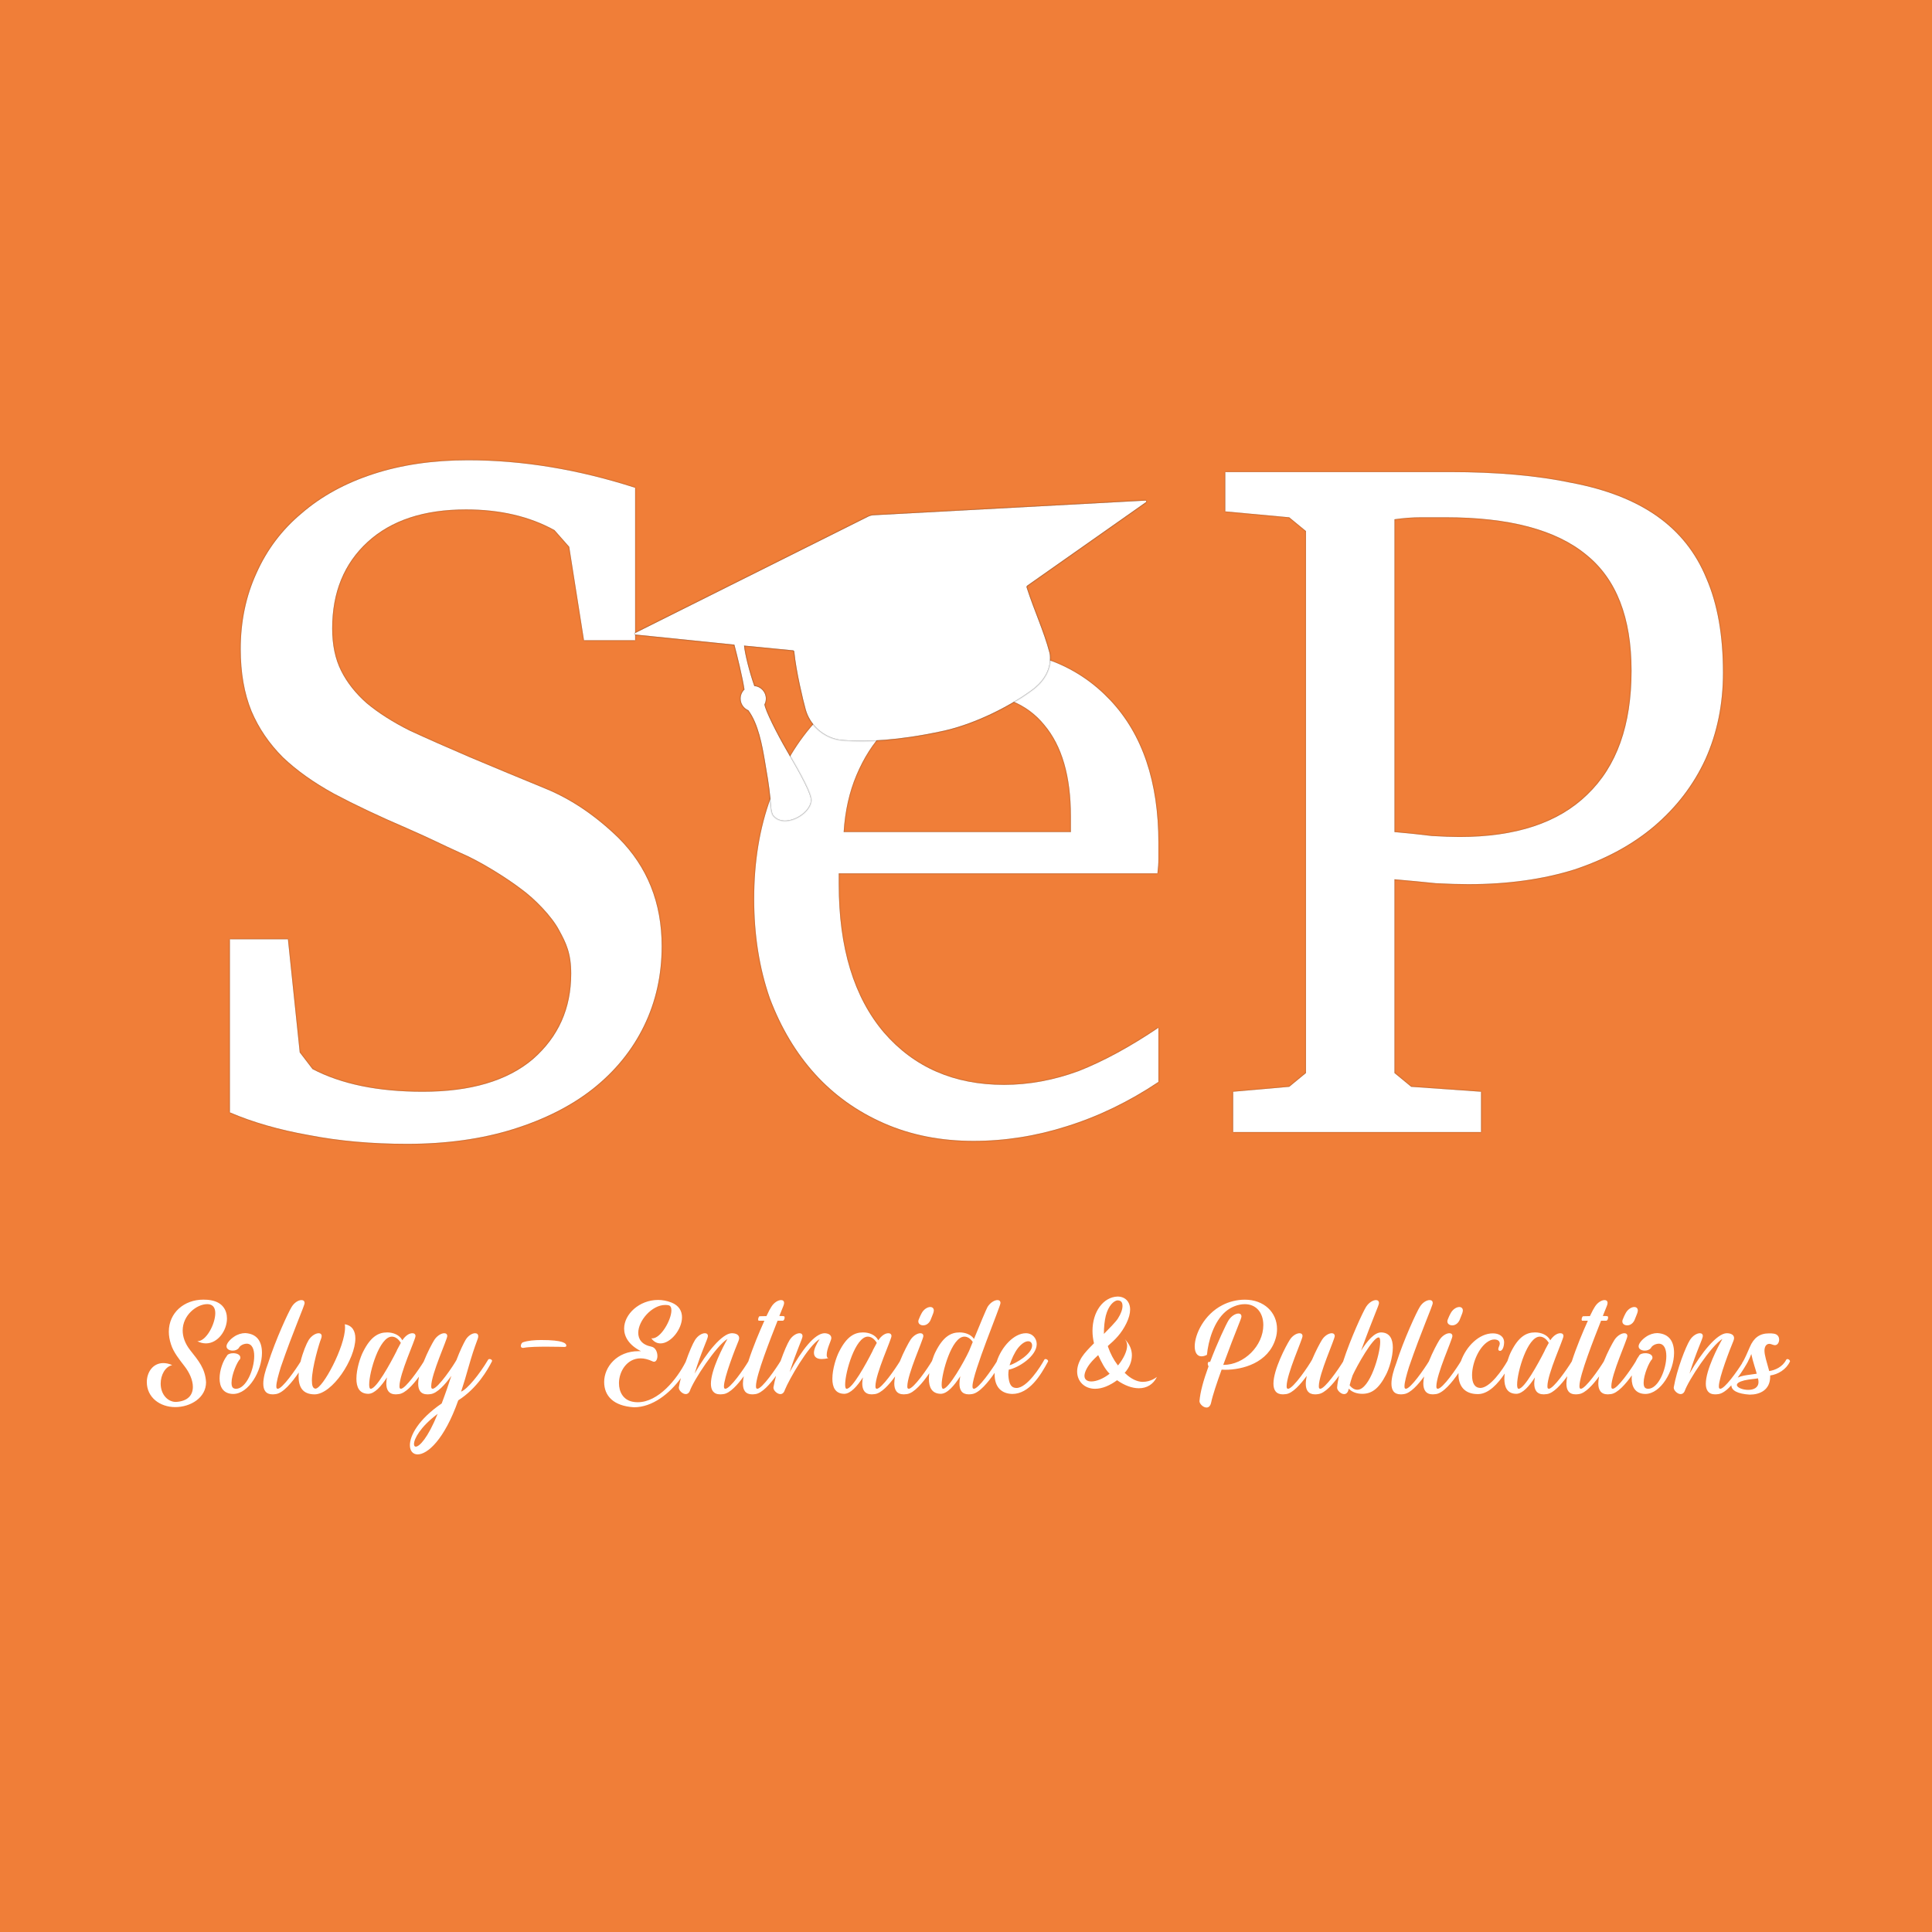
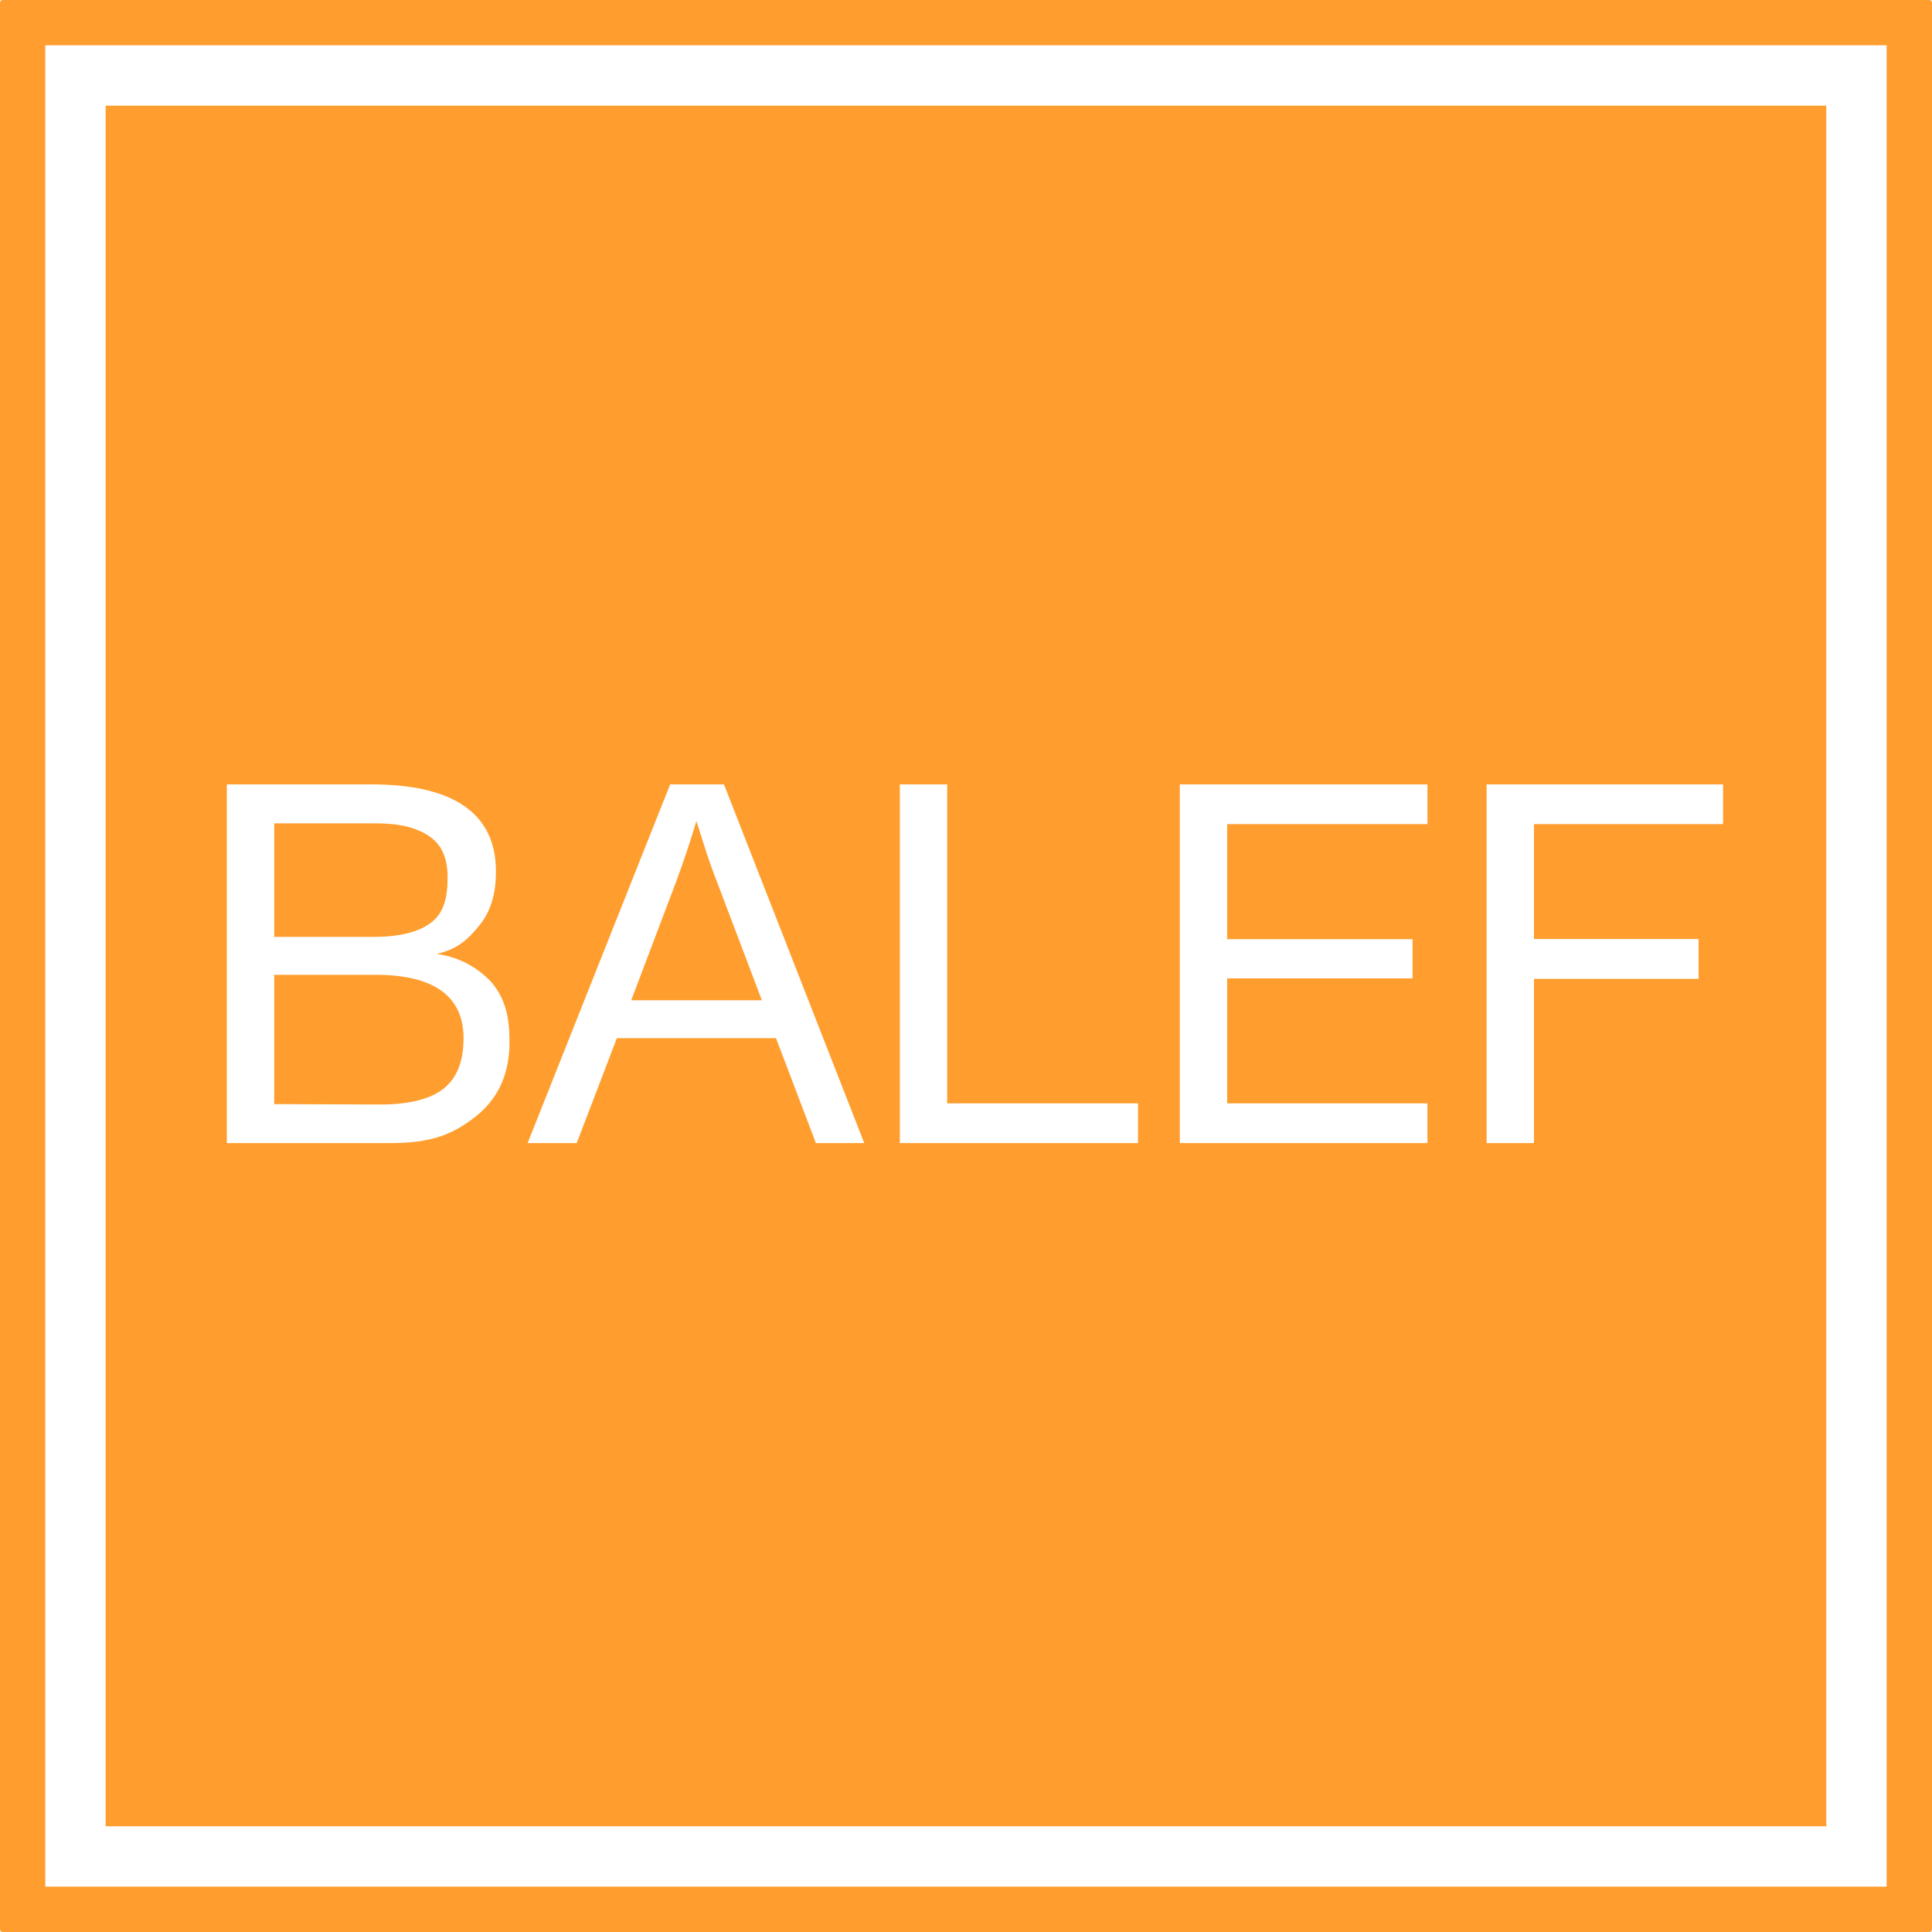
- <svg xmlns="http://www.w3.org/2000/svg" width="1024" height="1024" version="1.1" viewBox="0 0 270.93 270.93">
-   <defs>
-     <filter id="b" x="-.002" y="-.003" width="1.003" height="1.007" color-interpolation-filters="sRGB">
-       <feFlood flood-color="rgb(0,0,0)" flood-opacity=".502" result="flood" />
-       <feComposite in="flood" in2="SourceGraphic" operator="in" result="composite1" />
-       <feGaussianBlur in="composite1" result="blur" stdDeviation="0.5" />
-       <feOffset dx="0" dy="0" result="offset" />
-       <feComposite in="SourceGraphic" in2="offset" result="composite2" />
-     </filter>
-     <filter id="a" x="-.004" y="-.007" width="1.009" height="1.014" color-interpolation-filters="sRGB">
-       <feFlood flood-color="rgb(0,0,0)" flood-opacity=".749" result="flood" />
-       <feComposite in="flood" in2="SourceGraphic" operator="in" result="composite1" />
-       <feGaussianBlur in="composite1" result="blur" stdDeviation="0.5" />
-       <feOffset dx="0" dy="0" result="offset" />
-       <feComposite in="SourceGraphic" in2="offset" result="composite2" />
-     </filter>
-   </defs>
-   <rect width="270.93" height="270.93" fill="#f07e38" />
-   <g fill="#fff">
-     <g transform="matrix(.26458 0 0 .26458 2.2611 -20.874)" filter="url(#b)" aria-label="SeP">
-       <path d="m113.3 576.73h30.759l6.256 59.953 6.777 8.863c15.292 7.994 34.756 11.991 58.389 11.991 25.372 0 44.835-5.735 58.389-17.204 13.555-11.817 20.332-26.936 20.332-45.356 0-10.774-2.586-16.173-6.409-23.125-3.823-7.299-13.056-16.794-20.354-22.008-7.299-5.561-21.463-14.583-32.237-19.101-10.774-4.866-13.812-6.668-28.062-12.924-14.597-6.256-27.457-12.338-38.579-18.247-10.774-5.908-19.811-12.338-27.109-19.289-7.299-7.299-12.86-15.466-16.683-24.503-3.823-9.384-5.735-20.332-5.735-32.844 0-14.597 2.78-27.978 8.341-40.143 5.561-12.512 13.555-23.112 23.981-31.801 10.427-9.036 23.112-15.988 38.057-20.853s31.628-7.299 50.048-7.299c28.847 0 58.389 4.866 88.627 14.597v80.807h-27.109l-7.82-49.527-7.82-8.863c-13.207-7.299-28.847-10.948-46.92-10.948-22.244 0-39.621 5.735-52.133 17.204s-18.768 26.762-18.768 45.877c0 8.689 1.564 16.161 4.692 22.417s7.646 11.991 13.555 17.204c6.256 5.213 13.902 10.079 22.939 14.597 9.036 4.171 19.637 8.863 31.801 14.076 13.207 5.561 26.588 11.122 40.143 16.683 13.555 5.561 26.414 14.25 38.579 26.067 15.292 15.292 22.939 34.408 22.939 57.347 0 15.292-3.128 29.368-9.384 42.228s-15.292 23.981-27.109 33.365c-11.469 9.036-25.545 16.161-42.228 21.375-16.683 5.213-35.451 7.82-56.304 7.82-18.768 0-36.146-1.564-52.133-4.692-15.64-2.78-29.542-6.777-41.707-11.991z" />
-       <path d="m605.44 652.32q-23.46 15.64-48.484 23.46-24.503 7.82-49.527 7.82-26.067 0-47.441-9.384-21.375-9.384-36.493-26.067-15.119-16.683-23.981-40.143-8.341-23.981-8.341-52.655 0-29.716 8.863-53.697 8.863-24.503 25.024-41.707 16.161-17.725 38.057-27.109 22.417-9.905 48.484-9.905 42.749 0 68.295 27.109 25.545 27.109 25.545 75.593 0 4.171 0 8.341 0 3.649-0.521 7.82h-168.91v5.735q0 50.569 23.981 78.721 23.981 27.631 63.603 27.631 19.811 0 39.621-7.299 19.811-7.82 42.228-22.939zm-46.399-140.76q0-31.801-14.076-48.484-13.555-16.683-40.143-16.683-12.512 0-23.981 5.213t-20.853 15.119q-8.863 9.384-14.597 22.939-5.735 13.555-6.777 30.237h120.43z" />
-       <path d="m645.06 657.53 29.716-2.607 8.863-7.299v-287.25l-8.863-7.299-33.887-3.128v-20.853h118.86q37.536 0 64.645 5.735 27.631 5.213 45.356 17.725 17.725 12.512 26.067 32.844 8.863 20.332 8.863 50.048 0 25.024-9.384 45.877-9.384 20.332-27.109 35.451-17.204 14.597-42.228 22.939-25.024 7.82-56.304 7.82-7.299 0-17.204-0.521-9.905-1.043-21.896-2.085v102.7l8.863 7.299 37.015 2.607v21.375h-131.38zm85.499-137.63q11.469 1.043 19.811 2.085 8.863 0.521 14.597 0.521 44.835 0 67.773-22.417 23.46-22.417 23.46-65.688 0-42.228-23.981-61.517-23.981-19.811-74.551-19.811-6.256 0-13.033 0-6.777 0-14.076 1.043z" />
-     </g>
-     <g aria-label="Solvay - Entraide et Publications">
-       <path transform="scale(.26458)" d="m592.29 687.2c-7.56 0.288-13.248 8.063-13.248 18.215 0 2.16 0.289 4.393 0.793 6.553-2.592 2.592-4.968 5.04-6.408 7.271-1.656 2.592-2.519 5.257-2.519 7.705 0 5.256 3.96 9.143 9.504 9.143 3.888 0 7.92-1.799 11.664-4.535 3.888 2.736 7.92 4.248 11.52 4.248 4.248 0 7.632-2.017 9.576-5.977l-0.145 0.072s-2.952 2.519-7.344 2.519c-2.952 0-6.407-1.655-9.287-4.535-0.072 0-0.217-0.073-0.289-0.217 2.592-3.024 3.744-5.903 3.816-9.287 0-3.024-1.152-5.832-3.6-8.424v0.07c0.72 0.864 1.08 1.944 1.08 3.168 0 2.952-1.945 6.912-4.537 10.152-0.072 0-0.287 0.289-0.359 0.361l-0.145-0.217c-2.16-2.808-3.815-6.048-5.039-9.504l-0.145-0.576c3.816-3.312 7.127-6.48 9.863-12.096 1.296-2.664 1.945-5.111 1.945-7.199 0-4.176-2.593-6.912-6.697-6.912zm-484.52 1.639c-10.152 0-18.289 6.912-18.289 16.992 0 2.088 0.36 4.319 1.152 6.695 1.296 4.176 4.465 8.065 7.057 11.449 2.736 3.456 4.535 7.56 4.535 11.088 0 4.248-2.52 7.632-9 7.992-4.248 0-8.065-3.889-8.065-9.721 0-4.536 2.377-8.999 6.121-9.791-1.728-0.792-3.312-1.08-4.752-1.08-5.472 0-8.713 4.824-8.713 10.08 0 8.064 6.913 13.248 15.049 13.248 8.064 0 16.344-4.898 16.344-13.178-0.432-7.344-4.104-11.52-8.352-16.92-2.88-3.672-4.033-7.272-4.033-10.512 0-8.136 7.417-13.967 13.033-13.967 2.664 0 4.248 1.584 4.248 4.752 0 5.832-4.823 14.904-9.359 14.904h-0.217c1.584 0.792 3.167 1.15 4.607 1.15 6.408 0 11.16-6.912 11.16-13.176 0-4.464-2.376-8.568-8.352-9.648-1.44-0.288-2.808-0.359-4.176-0.359zm552.02 0.016c-4.176 0-8.423 1.081-11.879 2.881-9.72 4.968-14.688 15.481-14.688 21.889 0 3.096 1.224 5.256 3.6 5.256 0.792 0 1.799-0.217 2.879-0.793 0.72-7.416 3.602-17.567 9.938-22.967 2.808-2.376 6.55-3.889 10.15-3.889 5.976 0 9.793 4.464 9.793 11.088 0 10.944-10.152 21.096-21.096 21.096h-0.145c7.128-19.44 9.648-24.407 9.648-25.631 0-1.08-0.648-1.584-1.584-1.584-1.512 0-3.744 1.224-5.256 3.6-1.296 2.088-5.905 11.808-9.793 22.104l-0.432-0.145c-0.504 0-0.793 0.504-0.793 1.08 0 0.432 0.146 0.937 0.434 1.297-2.808 7.704-4.392 13.608-4.824 18.504 0 1.368 1.944 3.383 3.744 3.383 1.008 0 2.015-0.648 2.447-2.664 0.792-3.816 3.025-10.44 5.545-17.424l1.871 0.072c9.216 0 22.967-3.599 26.783-16.631 0.504-1.656 0.721-3.385 0.721-4.969 0-8.856-6.912-15.553-17.064-15.553zm-311.06 0.145c-9.792 0-17.928 7.487-17.928 15.191 0 4.32 2.592 8.785 8.928 11.953h-1.297c-11.52 0-18.215 8.424-18.215 16.344 0 7.344 4.896 12.745 15.84 13.393 9.716 0 18.829-7.208 24.805-15.453-0.413 1.656-0.789 3.301-1.062 4.869v0.287c0 1.368 1.944 3.312 3.672 3.312 0.792 0 1.584-0.432 2.088-1.512 1.944-5.76 14.184-24.265 20.016-27.721-2.304 4.032-8.783 16.416-8.783 23.76 0 3.24 1.295 5.617 4.967 5.617 0.504 0 1.081-0.072 1.728-0.145 3.395-0.43 7.501-4.988 10.74-9.482-0.291 1.41-0.463 2.747-0.463 3.938 0 3.384 1.297 5.689 4.969 5.689 0.504 0 1.08-0.072 1.656-0.145 3.447-0.436 7.654-5.128 10.936-9.688-0.548 2.07-1.039 4.135-1.379 6.088v0.287c0 1.368 1.946 3.312 3.674 3.312 0.936 0 1.871-0.576 2.375-2.232 2.16-5.4 12.456-23.472 18.432-26.928-2.088 3.24-3.023 5.615-3.023 7.271 0 2.304 1.655 3.312 4.104 3.312 1.08 0 2.233-0.144 3.529-0.504-0.648-0.144-0.865-0.72-0.865-1.656 0-3.384 2.449-7.632 2.449-8.928 0-1.728-1.656-2.592-3.744-2.592-5.112 0.288-11.809 8.64-18.361 20.664 3.744-11.664 6.84-17.712 6.84-19.08 0-1.08-0.648-1.584-1.584-1.584-1.512 0-3.744 1.224-5.256 3.6-1.181 1.867-3.042 6.132-4.783 11.123-2.156 3.603-9.759 14.725-12.334 14.725-0.504-0.144-0.721-0.215-0.721-1.44 0-5.76 7.777-25.273 11.449-34.633h2.734c0.576 0 1.01-0.936 1.01-1.656 0-0.288-0.073-0.575-0.289-0.719-0.216-0.072-1.151-0.145-2.519-0.145l2.088-5.184c0.288-0.72 0.432-1.224 0.432-1.728 0-1.008-0.648-1.512-1.584-1.512-1.512 0-3.744 1.224-5.184 3.6-0.504 0.72-1.44 2.449-2.592 4.896l-3.6 0.072c-0.432 0.072-0.793 1.081-0.793 1.728 0 0.36 0.143 0.646 0.359 0.646h2.953c-2.622 5.797-6.093 14.036-8.533 21.621-2.31 3.874-9.609 14.451-12.186 14.451-0.504-0.144-0.719-0.215-0.719-1.295 0-4.608 5.975-19.945 7.703-24.049 0.216-0.576 0.359-1.08 0.359-1.512 0-1.8-1.727-2.592-3.959-2.592-5.04 0.144-13.176 10.007-19.656 21.383 3.672-11.952 7.057-18.431 7.057-19.871 0-1.008-0.648-1.512-1.584-1.512-1.512 0-3.744 1.224-5.256 3.6-1.216 1.922-3.153 6.392-4.938 11.576-4.684 9.248-14.491 21.4-25.43 21.4-0.936 0-1.873-0.073-2.809-0.289-4.896-1.008-7.127-5.183-7.127-9.791 0-6.264 4.247-13.176 11.447-13.176 1.944 0 4.032 0.504 6.336 1.584 0.288 0.144 0.577 0.215 0.793 0.215 1.152 0 1.799-1.439 1.799-3.023 0-2.088-1.008-4.537-3.168-4.969-5.04-1.008-6.982-3.888-6.982-7.344 0-6.48 7.272-14.76 14.256-14.76 0.576 0 1.151 5.3e-4 1.727 0.145 1.152 0.216 1.584 1.296 1.584 2.736 0 4.968-5.542 14.832-10.15 14.832l-0.504-0.072c1.368 1.944 3.095 2.736 4.894 2.736 5.4 0 11.377-7.488 11.377-13.824 0-3.312-1.585-6.264-5.617-7.848-2.376-0.936-4.823-1.369-7.127-1.369zm-188.95 0.072c-1.512 0-3.745 1.224-5.186 3.6-1.656 2.592-8.495 17.281-12.527 29.953-1.44 3.744-2.519 7.703-2.519 10.727 0 3.384 1.297 5.689 4.969 5.689 0.504 0 1.078-0.072 1.654-0.145 3.948-0.494 8.774-6.41 12.16-11.443-0.048 0.632-0.082 1.257-0.082 1.867 0 5.832 2.088 9.649 8.424 9.721 9.432 0 21.672-18.72 21.672-29.664 0-3.96-1.655-6.84-5.615-7.488 0.144 0.576 0.145 1.151 0.145 1.799 0 10.008-11.809 32.328-15.697 32.328-1.368-0.144-1.871-1.654-1.871-4.318 0-6.984 4.032-20.16 4.752-21.816 0.288-0.72 0.432-1.296 0.432-1.728 0-1.008-0.648-1.512-1.584-1.512-1.512 0-3.744 1.223-5.256 3.527-1.196 1.913-3.168 6.567-4.369 11.582-2.445 3.974-9.618 14.338-12.102 14.338-0.504-0.144-0.719-0.215-0.719-1.367 0-2.016 1.079-5.976 2.375-10.152 6.624-19.296 12.602-32.472 12.602-33.912 0-1.08-0.648-1.584-1.656-1.584zm368.91 0c-1.512 0-3.744 1.224-5.256 3.6-0.648 1.152-4.103 9.36-7.199 16.992-1.584-2.376-4.681-3.455-7.633-3.455-4.68 0-8.712 2.302-12.672 10.15-0.623 1.186-1.337 2.974-1.969 5.012-2.103 3.611-9.701 14.717-12.342 14.717-0.504-0.144-0.719-0.215-0.719-1.295 0-6.408 8.496-24.841 8.496-26.641 0-1.008-0.648-1.512-1.584-1.512-1.512 0-3.744 1.223-5.256 3.527-1.154 1.83-3.647 6.434-5.648 11.436-2.341 3.843-9.671 14.484-12.189 14.484-0.504-0.144-0.721-0.215-0.721-1.367 0-6.552 8.496-24.768 8.496-26.568 0-1.008-0.648-1.512-1.656-1.512-1.728 0-3.672 1.296-5.328 3.744-1.44-2.808-4.752-4.176-8.065-4.176-4.68 0-8.712 2.302-12.672 10.15-1.512 2.88-3.6 9.216-3.6 14.4 0 4.464 1.512 7.92 6.264 7.992 3.384 0 6.913-4.031 9.938-8.711-0.216 1.152-0.361 2.232-0.361 3.24 0 3.384 1.369 5.76 5.041 5.76l1.656-0.145c3.405-0.426 7.481-4.902 10.713-9.354-0.268 1.327-0.436 2.596-0.436 3.738 0 3.384 1.367 5.76 5.039 5.76l1.656-0.145c3.795-0.48 8.488-6.103 11.854-11.045-0.121 0.988-0.207 1.968-0.207 2.908 0 4.464 1.512 7.92 6.264 7.992 3.528 0 7.201-4.391 10.369-9.287-0.288 1.368-0.434 2.735-0.434 3.887 0 3.384 1.297 5.689 4.969 5.689 0.504 0 1.08-0.072 1.656-0.145 3.86-0.489 8.645-6.293 12.043-11.293-9e-3 0.236-0.037 0.474-0.037 0.709 0 7.128 3.815 10.368 9.359 10.512 9.072 0 15.12-10.009 18.936-17.137l0.072-0.287c0-0.504-0.719-1.08-1.367-1.08-0.216 0-0.504 0.071-0.648 0.359-2.016 3.744-9.144 14.977-14.76 14.977-2.664 0-4.032-1.8-4.32-6.984 0-0.864 0.073-1.728 0.217-2.664v-0.072c4.968-0.864 14.832-7.055 14.832-13.535 0-2.88-2.088-5.76-5.76-5.76-6.192 0-12.904 7.084-15.469 15.129-2.458 3.99-9.611 14.318-12.09 14.318-0.504-0.144-0.721-0.215-0.721-1.367 0-6.984 14.832-42.264 14.832-44.064 0-1.08-0.648-1.584-1.584-1.584zm200.61 0c-1.512 0-3.744 1.224-5.256 3.6-1.583 2.503-8.153 16.557-12.18 29.018-2.403 3.921-9.639 14.398-12.137 14.398-0.504-0.144-0.721-0.215-0.721-1.367 0-6.48 8.424-24.768 8.424-26.568 0-1.008-0.648-1.512-1.584-1.512-1.512 0-3.744 1.223-5.184 3.527-1.08 1.728-3.312 5.904-5.256 10.512-1.512 2.808-9.936 15.408-12.744 15.408-0.504-0.144-0.721-0.215-0.721-1.367 0-6.48 8.424-24.768 8.424-26.568 0-1.008-0.648-1.512-1.584-1.512-1.512 0-3.744 1.223-5.184 3.527-2.088 3.312-8.641 15.768-8.641 23.184 0 3.384 1.369 5.689 5.041 5.689l1.656-0.145c3.456-0.432 7.631-5.112 10.943-9.648-0.288 1.512-0.504 2.88-0.504 4.176 0 3.312 1.297 5.617 4.969 5.617 0.504 0 1.078-0.072 1.654-0.145 3.523-0.44 7.768-5.217 11.049-9.816-0.537 2.28-0.924 4.403-1.059 6.217v0.287c0 1.296 1.944 3.312 3.672 3.312 1.08 0 2.017-0.648 2.449-2.664 0-0.072 2.6e-4 -0.145 0.072-0.217 1.656 1.872 4.391 2.736 7.127 2.736 4.752 0 8.64-2.376 12.6-10.152 1.512-2.88 3.602-9.142 3.602-14.398 0-4.32-1.513-7.92-6.193-7.992-3.6 0-7.416 4.535-10.656 9.719 6.696-18.432 9.504-24.047 9.504-25.271 0-1.08-0.648-1.584-1.584-1.584zm28.422 0c-1.512 0-3.744 1.224-5.184 3.6-1.656 2.592-8.495 17.281-12.527 29.953-1.44 3.744-2.519 7.703-2.519 10.727 0 3.384 1.295 5.689 4.967 5.689 0.504 0 1.08-0.072 1.656-0.145 3.405-0.426 7.481-4.9 10.713-9.352-0.267 1.326-0.436 2.595-0.436 3.736 0 3.384 1.369 5.76 5.041 5.76l1.656-0.145c3.835-0.485 8.583-6.219 11.955-11.197-0.013 0.277-0.021 0.555-0.021 0.83 0 5.76 2.953 10.367 10.225 10.367h0.287c5.482-0.102 10.42-5.534 13.996-10.9-0.111 0.939-0.189 1.87-0.189 2.764 0 4.464 1.512 7.92 6.264 7.992 3.384 0 6.912-4.031 9.936-8.711-0.216 1.152-0.359 2.232-0.359 3.24 0 3.384 1.367 5.76 5.039 5.76l1.656-0.145c3.44-0.43 7.567-4.995 10.814-9.492-0.292 1.414-0.465 2.754-0.465 3.947 0 3.384 1.297 5.689 4.969 5.689 0.504 0 1.08-0.072 1.656-0.145 3.372-0.427 7.471-4.928 10.721-9.393-0.273 1.341-0.443 2.624-0.443 3.777 0 3.384 1.369 5.76 5.041 5.76l1.656-0.145c3.501-0.443 7.789-5.278 11.076-9.904-0.051 0.545-0.078 1.089-0.078 1.625 0 4.392 1.871 8.135 7.199 8.207 8.28 0 15.264-12.312 15.264-21.744 0-6.048-2.591-10.152-8.855-10.512-1.944 0-4.105 0.647-5.977 1.943-2.16 1.44-3.959 3.601-3.959 5.041 0 1.512 1.583 2.303 3.311 2.303 1.224 0 2.52-0.431 3.24-1.44 0.576-1.224 2.448-2.232 4.248-2.232 2.736 0.072 3.889 2.881 3.889 6.553 0 7.056-4.248 17.352-9.648 17.352-1.728-0.072-2.375-0.936-2.375-3.24 0-4.176 2.951-11.087 4.535-12.527l0.145-0.721c0-1.656-1.944-2.375-3.816-2.375-1.512 0-3.025 0.504-3.385 1.512-0.627 0.806-1.224 1.852-1.762 3.019-2.395 3.979-9.568 14.332-12.115 14.332-0.504-0.144-0.721-0.215-0.721-1.295 0-6.408 8.496-24.841 8.496-26.641 0-1.008-0.648-1.512-1.584-1.512-1.512 0-3.744 1.223-5.256 3.527-1.154 1.831-3.648 6.437-5.65 11.441-2.345 3.848-9.671 14.479-12.188 14.479-0.504-0.144-0.721-0.215-0.721-1.44 0-5.76 7.777-25.273 11.449-34.633h2.736c0.576 0 1.008-0.936 1.008-1.656 0-0.288-0.073-0.575-0.289-0.719-0.216-0.072-1.151-0.145-2.519-0.145l2.088-5.184c0.288-0.72 0.432-1.224 0.432-1.728 0-1.008-0.648-1.512-1.584-1.512-1.512 0-3.744 1.224-5.184 3.6-0.504 0.72-1.44 2.449-2.592 4.896l-3.6 0.072c-0.432 0.072-0.793 1.081-0.793 1.728 0 0.36 0.143 0.646 0.359 0.646h2.953c-2.616 5.783-6.076 13.995-8.516 21.564-2.325 3.822-9.68 14.508-12.203 14.508-0.504-0.144-0.719-0.215-0.719-1.367 0-6.552 8.496-24.768 8.496-26.568 0-1.008-0.648-1.512-1.656-1.512-1.728 0-3.672 1.296-5.328 3.744-1.44-2.808-4.752-4.176-8.064-4.176-4.68 0-8.712 2.302-12.672 10.15-0.625 1.19-1.341 2.985-1.975 5.029-2.611 4.596-9.212 14.268-14.424 14.268-3.024-0.144-4.32-2.664-4.32-6.768 0-6.624 3.889-16.056 9.865-18.576 0.576-0.216 1.295-0.359 1.943-0.359 1.44 0 2.881 0.574 2.881 2.231 0 0.864-0.793 2.089-0.793 2.881 0 0.648 0.432 0.936 0.936 0.936 1.584 0 2.16-3.095 2.16-4.463 0-3.24-2.663-4.824-5.975-4.824-7.266 0-14.13 6.882-16.908 14.715-2.15 3.671-9.68 14.66-12.307 14.66-0.504-0.144-0.721-0.215-0.721-1.295 0-6.408 8.496-24.841 8.496-26.641 0-1.008-0.648-1.512-1.584-1.512-1.512 0-3.744 1.223-5.256 3.527-1.154 1.831-3.648 6.437-5.65 11.441-2.345 3.848-9.671 14.479-12.188 14.479-0.504-0.144-0.719-0.215-0.719-1.367 0-2.016 1.079-5.976 2.375-10.152 6.624-19.296 12.6-32.472 12.6-33.912 0-1.08-0.648-1.584-1.656-1.584zm-165.58 0.145c1.8 0 2.807 0.719 2.807 2.951 0 1.8-0.791 4.105-2.447 6.697-1.008 1.656-5.112 5.831-7.416 8.135v-0.072c0-3.528 0.36-6.912 1.008-9.576 1.44-5.472 4.177-7.775 6.049-8.135zm-99.072 3.527c-1.512 0-3.6 1.224-4.752 3.6-0.36 0.648-0.865 1.729-1.369 3.025-0.144 0.36-0.215 0.648-0.215 1.008 0 1.296 1.152 2.088 2.592 2.088 1.368 0 2.88-0.792 3.816-2.664 0.432-0.936 1.296-3.312 1.512-3.816 0.144-0.504 0.287-1.007 0.287-1.367 0-1.224-0.791-1.873-1.871-1.873zm280.4 0c-1.512 0-3.6 1.224-4.752 3.6-0.36 0.648-0.863 1.729-1.367 3.025-0.144 0.36-0.217 0.648-0.217 1.008 0 1.296 1.154 2.088 2.594 2.088 1.368 0 2.878-0.792 3.814-2.664 0.432-0.936 1.296-3.312 1.512-3.816 0.144-0.504 0.289-1.007 0.289-1.367 0-1.224-0.793-1.873-1.873-1.873zm92.736 0c-1.512 0-3.6 1.224-4.752 3.6-0.36 0.648-0.863 1.729-1.367 3.025-0.144 0.36-0.217 0.648-0.217 1.008 0 1.296 1.152 2.088 2.592 2.088 1.368 0 2.88-0.792 3.816-2.664 0.432-0.936 1.296-3.312 1.512-3.816 0.144-0.504 0.289-1.007 0.289-1.367 0-1.224-0.793-1.873-1.873-1.873zm-661.03 13.465c-4.68 0-8.712 2.302-12.672 10.15-1.512 2.88-3.6 9.216-3.6 14.4 0 4.464 1.512 7.92 6.264 7.992 3.384 0 6.913-4.031 9.938-8.711-0.216 1.152-0.361 2.232-0.361 3.24 0 3.384 1.369 5.76 5.041 5.76l1.656-0.145c3.376-0.422 7.412-4.826 10.631-9.24-0.262 1.313-0.426 2.566-0.426 3.695 0 3.384 1.297 5.689 4.969 5.689 0.504 0 1.08-0.072 1.656-0.145 3.456-0.432 7.703-5.112 10.943-9.648-1.44 4.464-3.025 9.145-5.113 14.617-12.312 8.424-16.848 16.992-16.848 22.104 0 3.024 1.585 4.896 4.106 4.896 5.112 0 14.111-7.632 21.527-28.656 10.08-6.408 15.623-16.272 17.855-20.664l0.072-0.289c0-0.504-0.721-0.936-1.297-0.936-0.36 0-0.647 0.071-0.791 0.359-4.68 7.848-11.016 15.624-14.328 16.92 1.44-4.32 2.664-8.567 3.744-12.383 2.088-7.272 3.025-10.08 4.969-15.336 0.288-0.648 0.359-1.152 0.359-1.656 0-1.08-0.72-1.584-1.656-1.584-1.512 0-3.671 1.223-5.039 3.527-1.008 1.728-3.024 5.831-4.752 10.439v0.072c-1.44 2.736-9.936 15.408-12.744 15.408-0.504-0.144-0.721-0.215-0.721-1.367 0-6.408 8.496-24.768 8.496-26.568 0-1.008-0.648-1.512-1.584-1.512-1.512 0-3.744 1.223-5.256 3.527-1.162 1.843-3.665 6.534-5.674 11.598-2.455 3.987-9.612 14.322-12.092 14.322-0.504-0.144-0.721-0.215-0.721-1.367 0-6.552 8.496-24.768 8.496-26.568 0-1.008-0.648-1.512-1.656-1.512-1.728 0-3.672 1.296-5.328 3.744-1.44-2.808-4.753-4.176-8.065-4.176zm-75.186 0.359c-1.944 0-4.103 0.647-5.975 1.943-2.16 1.44-3.961 3.601-3.961 5.041 0 1.512 1.585 2.303 3.312 2.303 1.224 0 2.52-0.431 3.24-1.44 0.576-1.224 2.448-2.232 4.248-2.232 2.736 0.072 3.887 2.881 3.887 6.553 0 7.056-4.247 17.352-9.646 17.352-1.728-0.072-2.377-0.936-2.377-3.24 0-4.176 2.951-11.087 4.535-12.527l0.145-0.721c0-1.656-1.944-2.375-3.816-2.375-1.512 0-3.023 0.504-3.383 1.512-2.016 2.592-3.816 7.489-3.816 11.881 0 4.392 1.871 8.135 7.199 8.207 8.28 0 15.266-12.312 15.266-21.744 0-6.048-2.593-10.152-8.857-10.512zm770.96 0.072c-1.512 0-3.744 1.224-5.256 3.6-2.232 3.528-6.912 15.553-8.568 25.057v0.287c0 1.368 1.944 3.312 3.672 3.312 0.792 0 1.584-0.432 2.088-1.512 1.944-5.76 14.184-24.265 20.016-27.721-2.304 4.032-8.783 16.416-8.783 23.76 0 3.24 1.297 5.617 4.969 5.617 0.504 0 1.079-0.072 1.727-0.145 2.125-0.269 4.532-2.158 6.83-4.635 0.089 2.74 3.254 4.496 9.713 4.922 5.328 0 10.871-2.376 10.871-9.576v-0.574c4.176-0.576 8.497-3.17 10.441-7.346l0.07-0.215c0-0.504-0.719-1.152-1.367-1.152-0.216 0-0.432 0.143-0.648 0.359-1.872 3.816-5.904 5.545-8.855 5.977l-0.145 0.072c-1.368-5.04-2.519-8.425-2.519-10.873 0-0.576 0.073-1.08 0.217-1.584 0.216-0.72 0.791-2.016 2.447-2.016 0.792 0 1.945 0.721 2.881 0.721 1.368 0 2.231-1.441 2.231-2.953 0-1.44-0.791-2.88-2.879-3.168-0.864-0.144-1.657-0.143-2.449-0.143-5.04 0-8.135 2.376-10.223 7.271-1.224 2.736-2.522 6.12-4.106 8.496l0.072 0.039c-2.769 4.416-9.252 13.568-11.645 13.568-0.504-0.144-0.721-0.215-0.721-1.295 0-4.608 5.975-19.945 7.703-24.049 0.216-0.576 0.361-1.08 0.361-1.512 0-1.8-1.729-2.592-3.961-2.592-5.04 0.144-13.176 10.007-19.656 21.383 3.672-11.952 7.057-18.431 7.057-19.871 0-1.008-0.648-1.512-1.584-1.512zm-693.25 1.799c1.728 0 3.456 1.153 4.752 3.312l-2.088 3.889-0.072 0.287c-3.6 7.128-10.8 20.16-13.824 20.16h-0.072c-0.504-0.072-0.721-0.864-0.721-2.232 0-6.696 5.473-25.416 12.025-25.416zm252.27 0c1.728 0 3.456 1.153 4.752 3.312l-2.088 3.889-0.072 0.287c-3.6 7.128-10.8 20.16-13.824 20.16h-0.072c-0.504-0.072-0.721-0.864-0.721-2.232 0-6.696 5.473-25.416 12.025-25.416zm51.154 0c1.584 0 3.169 0.937 4.465 2.809l-1.943 4.752c-2.448 5.328-10.728 20.088-13.752 20.088h-0.072c-0.504-0.072-0.721-0.864-0.721-2.232 0-6.12 5.327-25.416 12.023-25.416zm305.01 0c1.728 0 3.456 1.153 4.752 3.312l-2.088 3.889-0.072 0.287c-3.6 7.128-10.8 20.16-13.824 20.16h-0.07c-0.504-0.072-0.721-0.864-0.721-2.232 0-6.696 5.471-25.416 12.023-25.416zm-85.463 0.434c0.576 0 0.863 0.719 0.863 2.375 0 6.336-5.472 25.344-12.096 25.344-1.44 0-2.88-0.791-4.104-2.375 0.36-1.512 0.864-3.169 1.512-5.041v-0.072c2.448-5.328 10.8-20.23 13.824-20.23zm-443.75 1.367c-3.528 0-7.199 0.289-9.791 1.225-0.504 0.144-1.08 1.079-1.08 1.871 0 0.576 0.288 1.08 1.152 1.08l0.574-0.072c2.664-0.504 7.704-0.576 12.168-0.576 6.12 0 8.425 0.145 9.145 0.145 0.792 0 1.08-0.288 1.08-0.648 0-1.296-1.656-3.023-13.248-3.023zm258.03 0.648c1.44 0 2.088 1.079 2.088 2.303 0 4.392-8.567 9.433-11.951 10.441l0.217-0.648c0.792-2.448 2.304-5.976 4.248-8.496 2.088-2.592 4.03-3.6 5.398-3.6zm383.27 6.768c0.864 4.248 2.521 8.783 2.881 10.439-2.016 0.36-4.536 0.576-6.768 1.008-1.301 0.252-2.389 0.618-3.311 1.047 2.431-3.277 4.443-6.643 5.416-8.463l0.033-0.135c0.786-1.488 1.344-2.786 1.748-3.897zm-346.16 0.576c1.8 3.888 3.527 7.343 6.047 9.863 0 0.072-0.072 0.072-0.072 0.072-3.168 2.52-6.912 4.033-9.576 4.033-2.232 0-3.672-1.009-3.672-2.953 0-1.656 1.082-4.175 3.098-6.695 1.08-1.44 3.816-4.032 4.176-4.32zm349.69 12.312c0.216 0.72 0.287 1.367 0.287 1.943 0 3.096-2.665 4.176-5.473 4.176-2.952 0-5.975-1.224-5.975-2.592 0-0.864 1.079-1.727 3.959-2.447 2.736-0.648 6.121-0.792 7.201-1.08zm-699.8 18.791-0.072 0.217c-5.112 12.6-9.578 17.207-11.521 17.207-0.576 0-0.936-0.503-0.936-1.367 0-2.736 3.385-9.144 12.312-15.84z" aria-label="Solvay - Entraide et Publications" />
-     </g>
-     <path transform="scale(.26458)" d="m607.06 265.33-144 7.753c-1.046 0.053-2.069 0.323-3.004 0.793l-123.3 61.598c-0.409 0.207-0.294 0.82 0.162 0.865l52.317 5.345c1.561 5.823 4.425 17.546 5.35 23.779-1.261 1.217-2.047 2.925-2.047 4.816 1e-5 2.78 1.695 5.164 4.107 6.176 5.335 7.1 7.395 18.83 8.684 26.303 1.175 6.817 2.386 13.761 2.975 20.029 0.192 2.041 0.298 7.737 1.576 9.344 5.608 7.05 19.42-0.541 19.9-7.771 0.227-3.418-4.952-13.004-12.889-26.633-5.162-8.865-11.412-21.308-11.721-24.357 0.482-0.924 0.754-1.975 0.754-3.09 1e-5 -3.507-2.697-6.385-6.131-6.67-2.566-7.151-5.127-17.422-5.426-21.428l25.918 2.508c0.356 0.035 0.67 0.351 0.705 0.707 1.054 10.672 4.718 25.809 6.064 30.648 0.235 0.844 0.706 2.185 1.066 2.984 3.154 6.997 9.633 11.755 16.463 12.924 0.864 0.148 2.282 0.27 3.156 0.334 11.732 0.864 28.303 0.141 50.541-4.576 0.858-0.182 2.248-0.484 3.102-0.686 16.716-3.956 33.851-12.998 44.197-20.361 0.714-0.508 1.859-1.351 2.539-1.904 5.58-4.542 8.941-10.534 8.338-17.524-0.031-0.357-0.138-0.925-0.229-1.272-3.012-11.491-8.127-22.239-12.102-34.605-0.109-0.34 0.039-0.782 0.332-0.988l62.889-44.209c0.374-0.265 0.171-0.854-0.287-0.832z" filter="url(#a)" />
-   </g>
+ <svg xmlns="http://www.w3.org/2000/svg" width="512" height="512" viewBox="0 0 135.47 135.47">
+   <rect width="135.47" height="135.47" ry=".19" fill="#ff9e2e" />
+   <path d="M5.292 5.292h124.88v124.88H5.292V5.292z" fill="none" stroke="#fff" stroke-width="4.233" />
+   <path d="M35.726 73.065c0 2.237-.794 3.98-2.381 5.23-1.587 1.238-3.08 1.856-5.908 1.856h-11.53v-25.15h10.142c5.747 0 8.727 2.035 8.727 6.105 0 1.487-.326 2.737-1.137 3.748s-1.535 1.69-3.018 2.035a6.38 6.38 0 0 1 3.867 2.017c.975 1.174 1.238 2.481 1.238 4.159zm-4.339-11.549c0-1.357-.425-2.326-1.329-2.909s-2.002-.875-3.717-.875h-7.114v7.961h7.008c1.773 0 3.147-.339 4.016-1.017.881-.69 1.136-1.743 1.136-3.159zm1.117 11.281c0-2.963-2.107-4.445-6.163-4.445h-7.114v9.068l7.427.026c2.028.007 3.584-.387 4.511-1.16s1.338-1.954 1.338-3.489zm24.707 7.354l-2.798-7.354H43.254l-2.816 7.354h-3.441L46.991 55h3.772L60.6 80.151zm-8.378-22.58l-.156.5q-.435 1.481-1.286 3.802l-3.129 8.264h9.16l-3.146-8.3q-.487-1.232-.973-2.785zm14.263 22.58V55h3.32v22.366h13.381v2.785zm19.63 0V55h17.364v2.785H86.046v8.068h13v2.749h-13v8.764h14.043v2.785zm24.834-22.366v8.057h11.544v2.794H107.56v11.515h-3.32V55h16.578v2.785z" fill="#fff" />
</svg>
